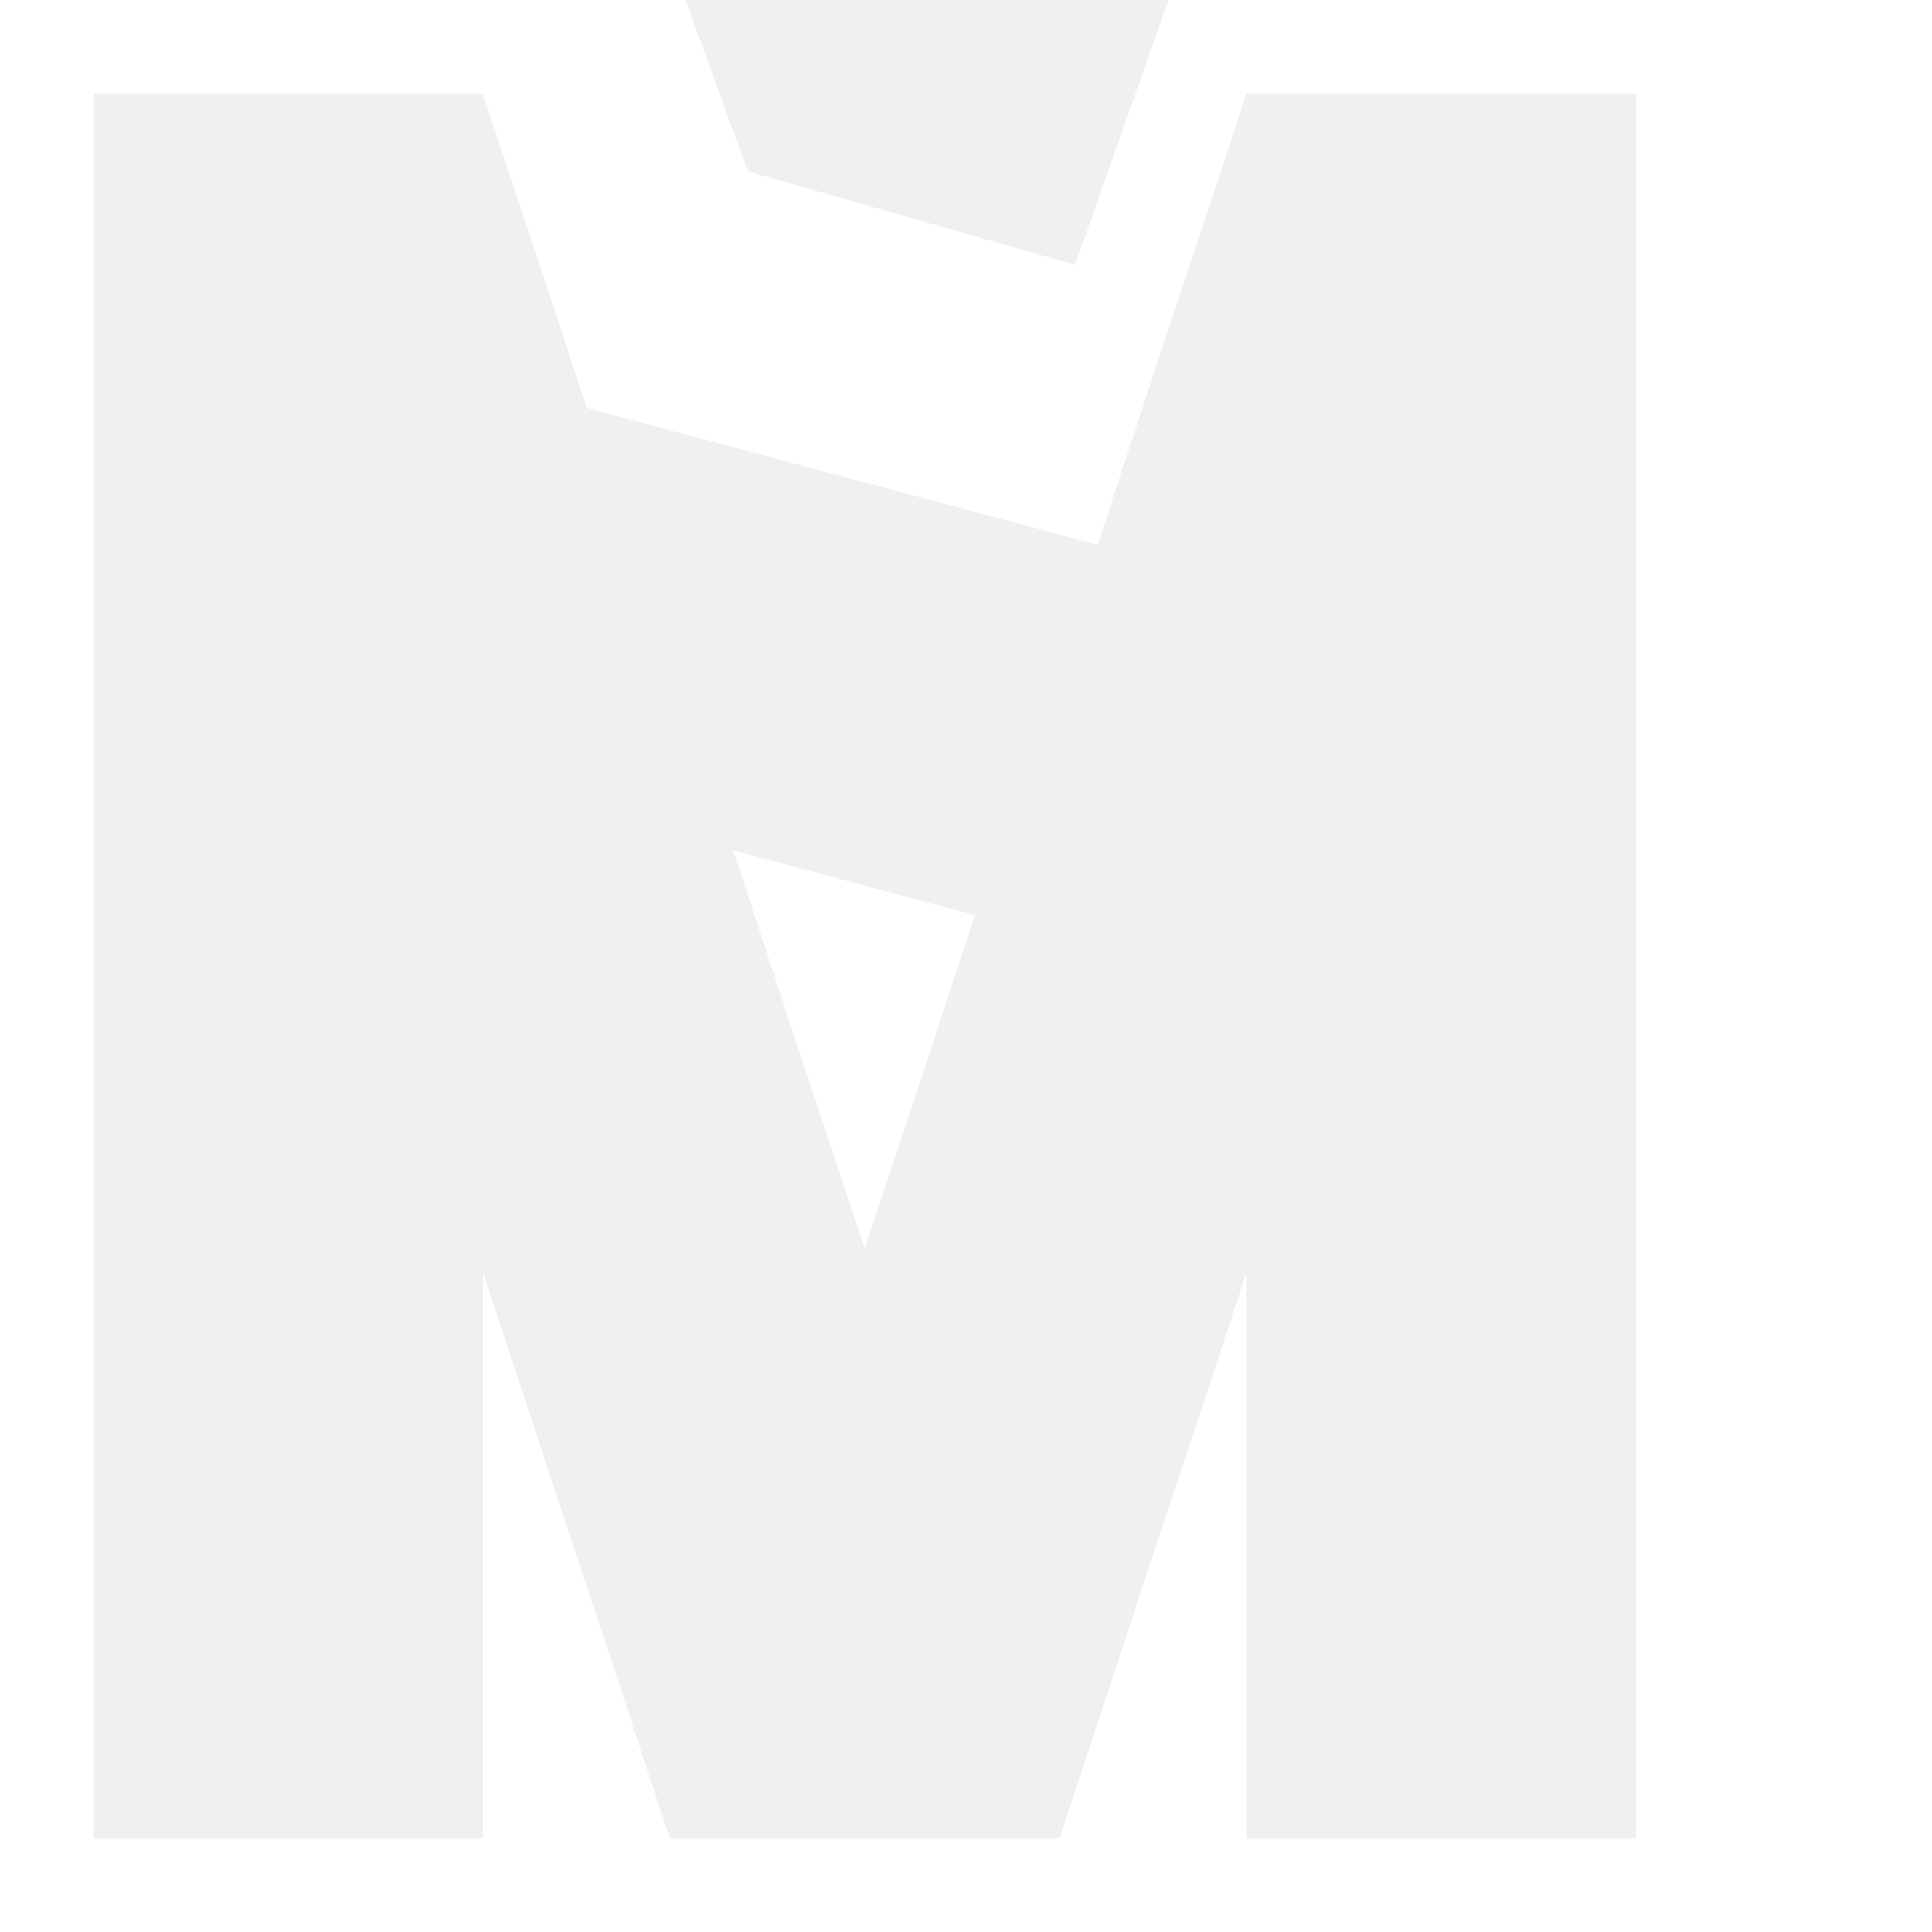
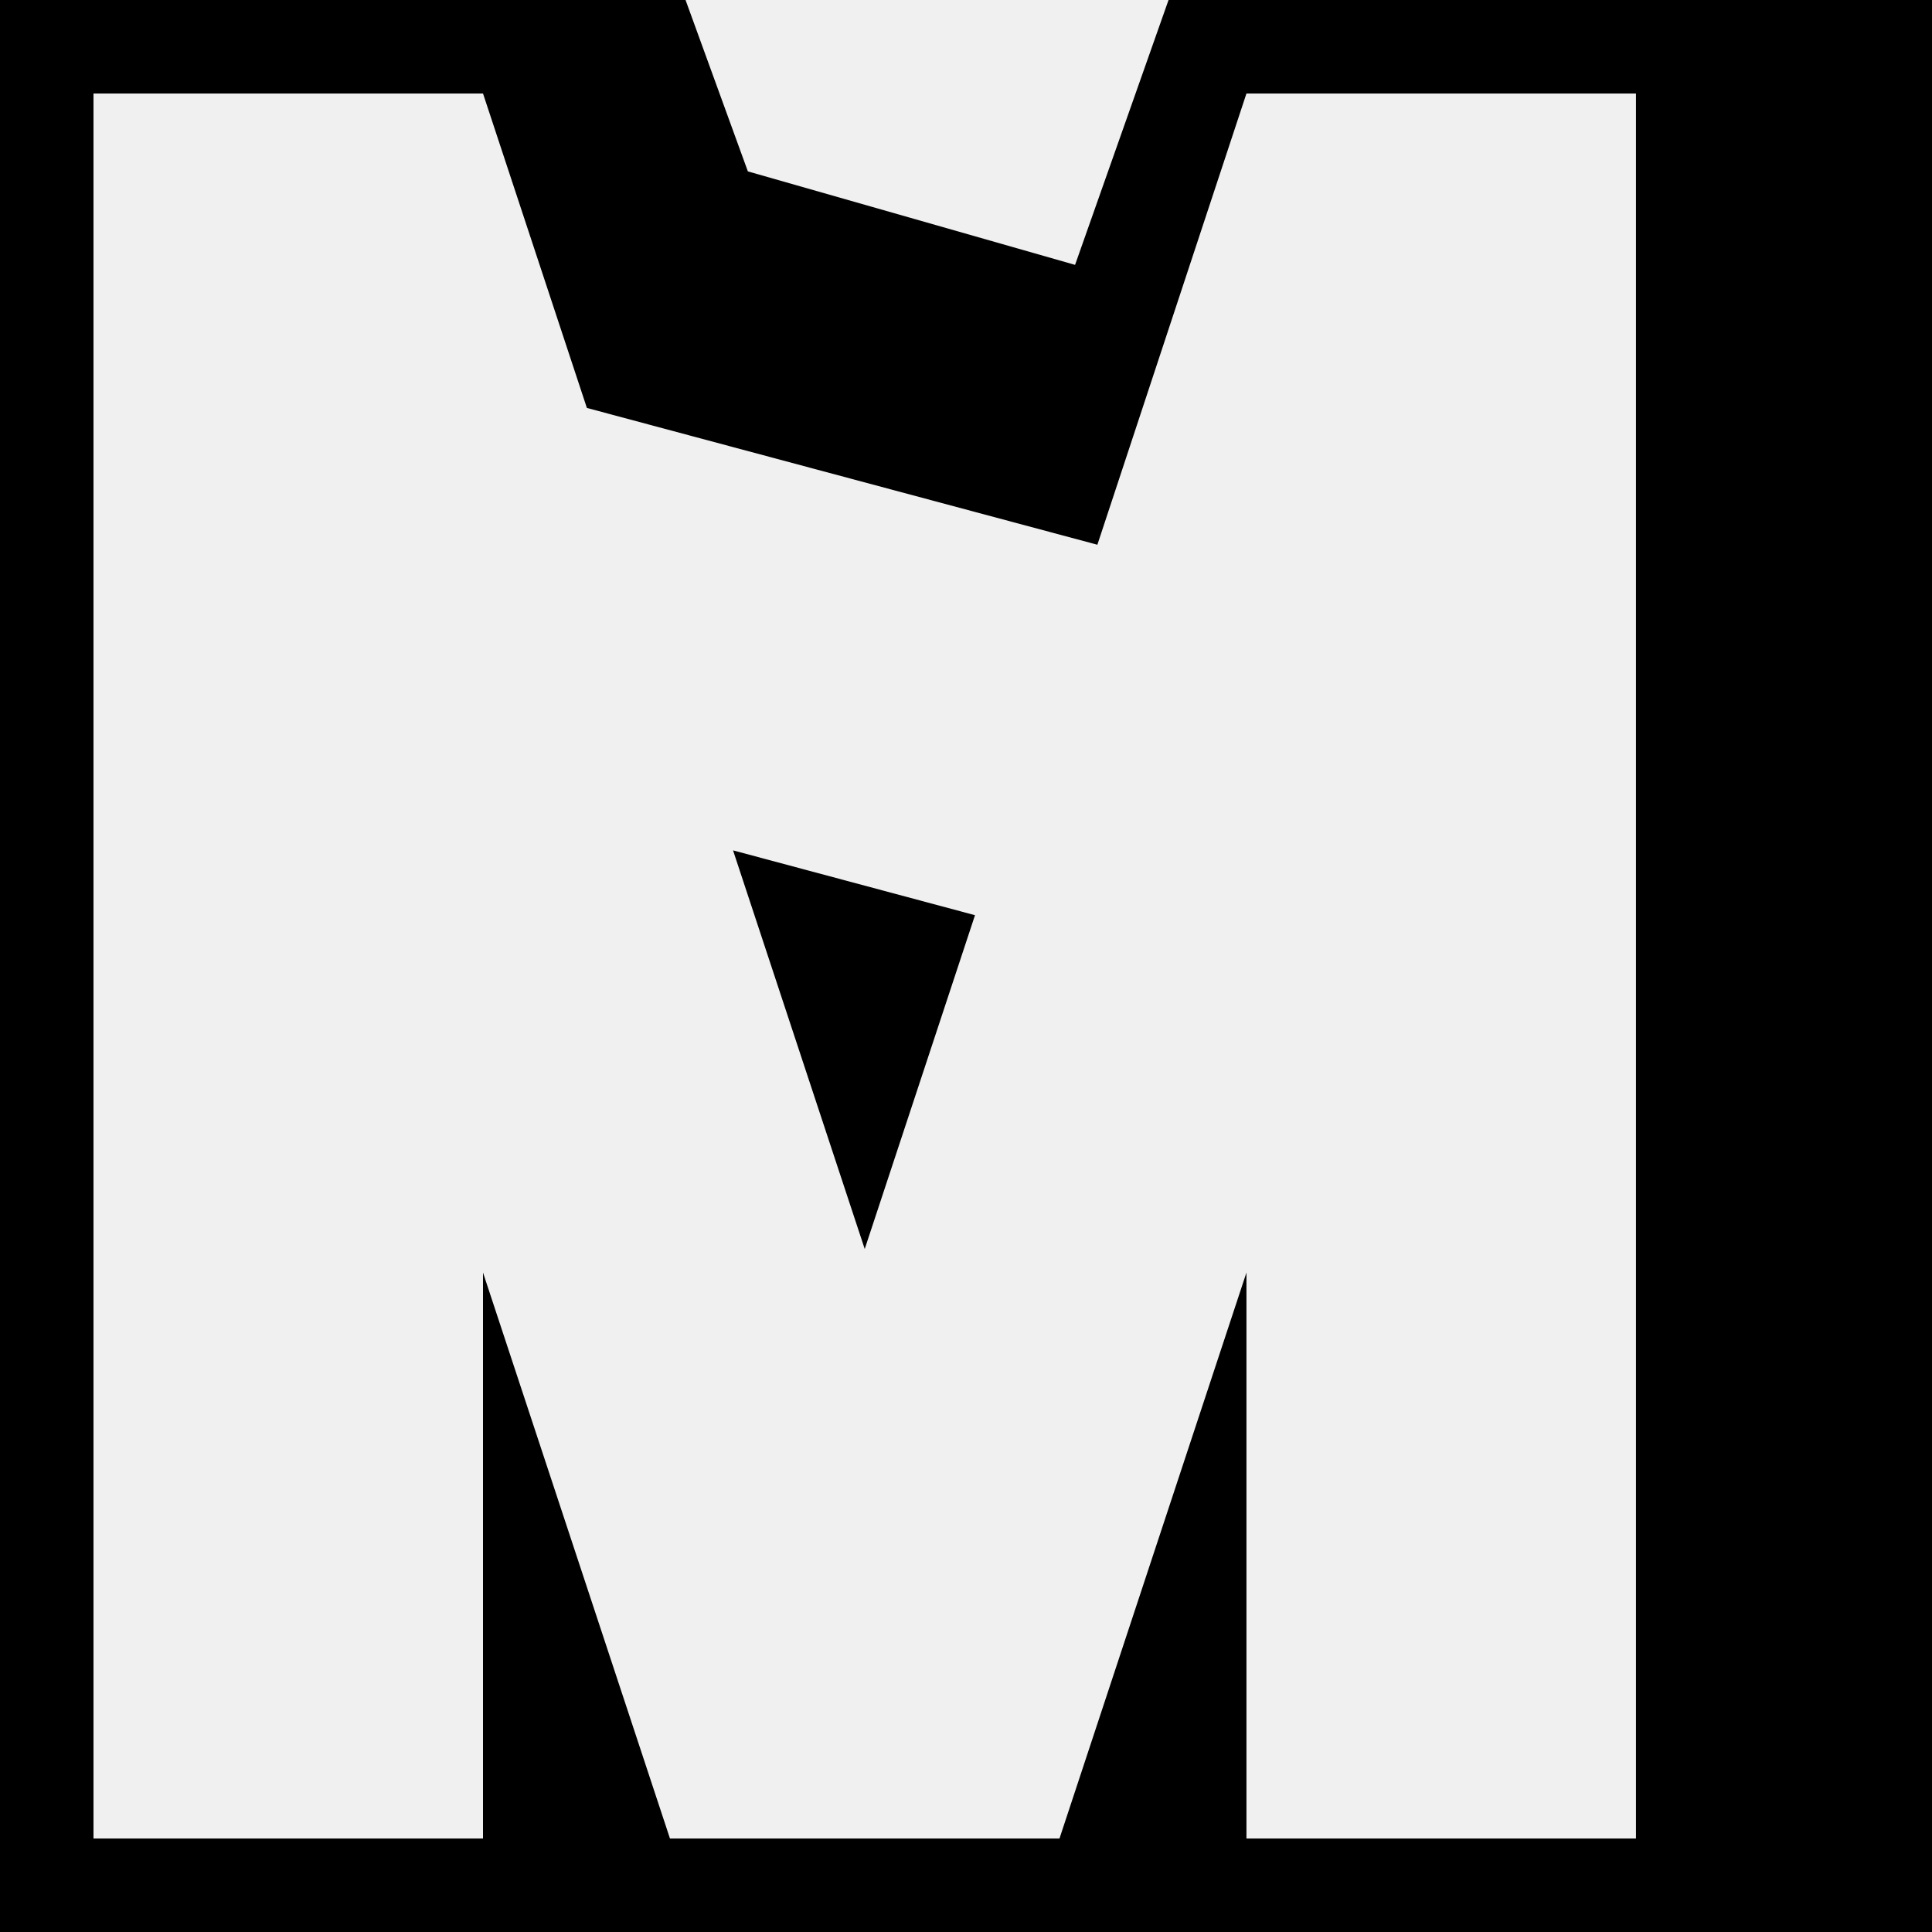
<svg xmlns="http://www.w3.org/2000/svg" width="230px" height="230px" viewBox="0 0 230 230" version="1.1">
  <defs />
  <g id="Symbols" stroke="none" stroke-width="1" fill="none" fill-rule="evenodd">
-     <g id="AM-logo-white" fill="#FFFFFF">
+     <g id="AM-logo-white" fill="black">
      <g id="AM-logo">
        <path d="M69.867,48.565 L57.5,11.129 L34.315,11.129 L11.129,11.129 L11.129,218.871 L57.5,218.871 L57.5,151.495 L79.758,218.871 L102.944,218.871 L126.129,218.871 L148.387,151.495 L148.387,218.871 L194.758,218.871 L194.758,11.129 L171.573,11.129 L148.387,11.129 L130.64,64.849 L69.867,48.565 Z M87.267,101.234 L116.071,108.952 L102.944,148.688 L87.267,101.234 Z M0,0 L81.613,0 L89.032,20.403 L127.984,31.532 L139.113,0 L230,0 L230,230 L0,230 L0,0 Z" id="Combined-Shape" />
      </g>
    </g>
  </g>
</svg>
